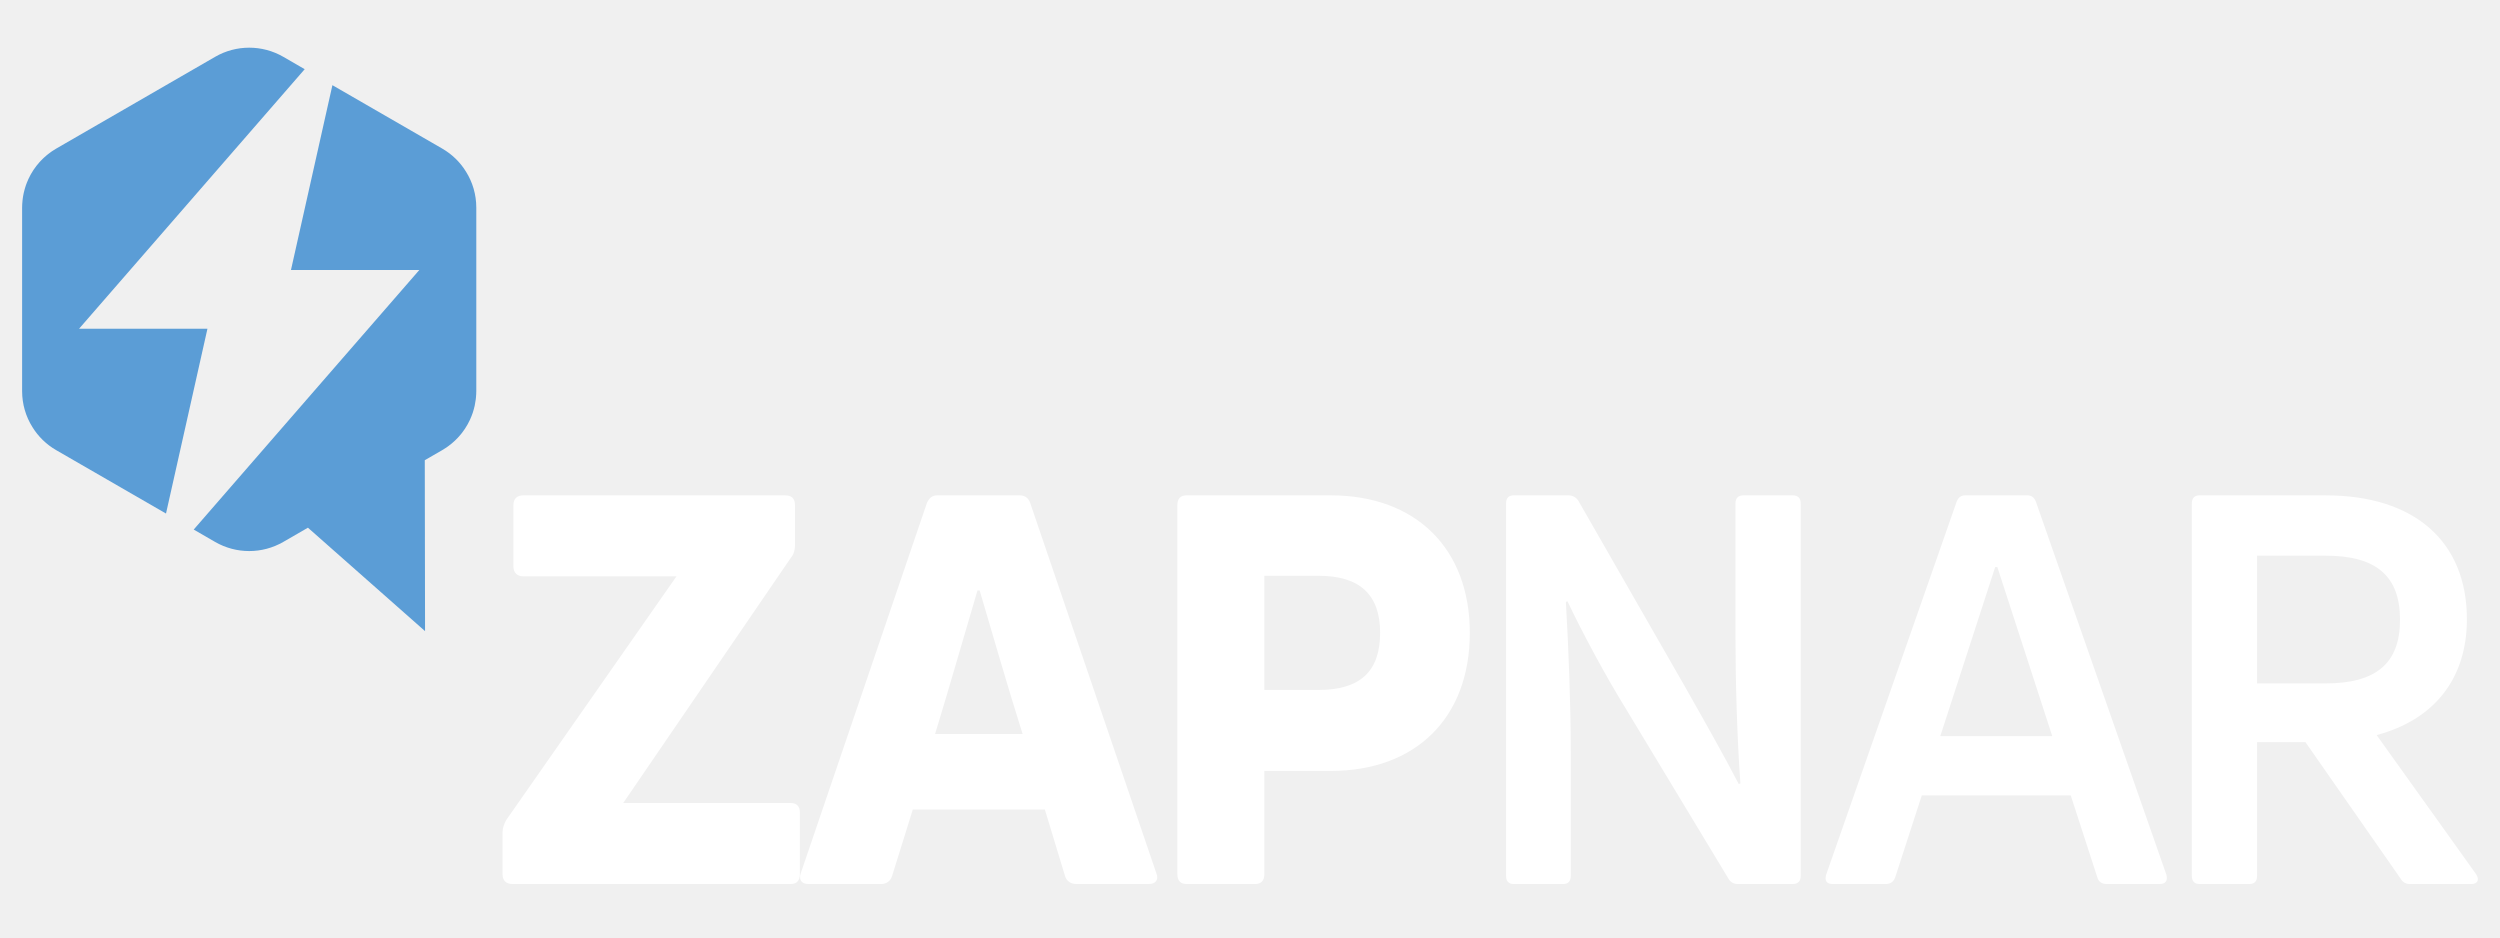
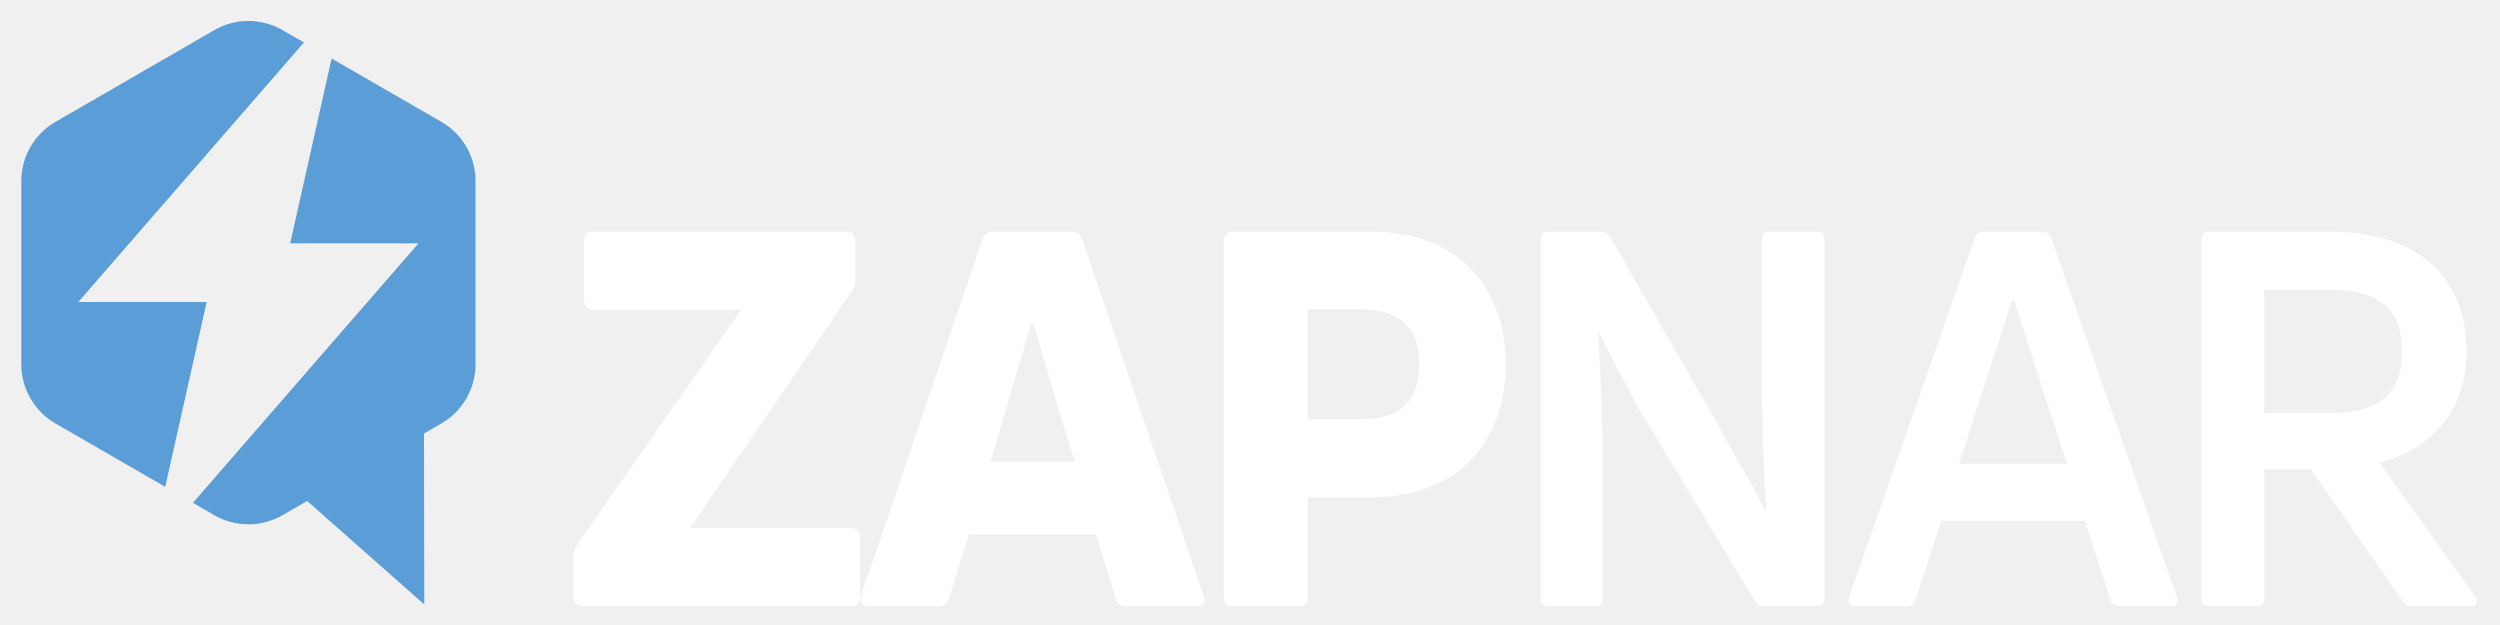
- <svg xmlns="http://www.w3.org/2000/svg" version="1.1" id="Camada_1" x="0px" y="0px" viewBox="0 0 2400 900" style="enable-background:new 0 0 2400 900;" xml:space="preserve">
+ <svg xmlns="http://www.w3.org/2000/svg" version="1.1" id="Camada_1" x="0px" y="0px" viewBox="0 0 2400 600" style="enable-background:new 0 0 2400 600;" xml:space="preserve">
  <style type="text/css">
	.st0{fill-rule:evenodd;clip-rule:evenodd;fill:#5B9DD6;}
	.st1{fill-rule:evenodd;clip-rule:evenodd;fill:#FFFFFF;}
</style>
  <g>
-     <path class="st0" d="M113.49,315.56H75.92l102.75-118.17L292.51,66.42l-20.55-11.88c-20.27-11.69-45.19-11.69-65.42,0L53.95,142.66   c-1.4,0.81-2.76,1.67-4.08,2.57l-1.11,0.8c-0.93,0.66-1.85,1.33-2.73,2.04c-0.43,0.34-0.86,0.7-1.28,1.05   c-0.8,0.67-1.58,1.35-2.35,2.05c-0.42,0.39-0.84,0.78-1.25,1.18c-0.74,0.72-1.46,1.45-2.16,2.2l-1.12,1.21   c-0.78,0.87-1.53,1.77-2.26,2.68l-0.73,0.9c-0.96,1.24-1.88,2.52-2.74,3.82l-0.35,0.56c-0.74,1.13-1.44,2.29-2.11,3.47l-0.58,1.08   c-0.57,1.05-1.11,2.12-1.62,3.2l-0.25,0.49l-0.18,0.46c-0.87,1.94-1.68,3.91-2.37,5.94l-0.1,0.34c-0.63,1.9-1.15,3.83-1.61,5.78   l-0.27,1.14c-0.42,1.98-0.76,3.99-0.99,6.02c-0.05,0.42-0.09,0.84-0.13,1.26c-0.21,2.12-0.35,4.25-0.35,6.41v176.2   c0,12.4,3.5,24.32,9.9,34.5c5.53,8.99,13.31,16.66,22.82,22.14l105.41,60.85l39.79-177.43H113.49L113.49,315.56z M447.34,164.77   c6.4,10.18,9.9,22.1,9.9,34.5v176.2c0,2.15-0.14,4.29-0.35,6.4c-0.04,0.42-0.08,0.84-0.13,1.27c-0.24,2.03-0.57,4.04-0.99,6.02   l-0.27,1.14c-0.46,1.95-0.98,3.88-1.61,5.78l-0.11,0.34c-0.68,2.03-1.49,4-2.36,5.95l-0.18,0.45l-0.25,0.5   c-0.51,1.08-1.05,2.14-1.62,3.19l-0.58,1.08c-0.66,1.18-1.37,2.34-2.11,3.47l-0.35,0.56c-0.87,1.31-1.78,2.58-2.74,3.83l-0.73,0.9   c-0.73,0.91-1.48,1.81-2.26,2.69l-1.12,1.2c-0.7,0.75-1.42,1.49-2.17,2.21c-0.41,0.4-0.83,0.79-1.25,1.18   c-0.77,0.7-1.55,1.38-2.34,2.05c-0.42,0.36-0.84,0.71-1.28,1.05c-0.89,0.71-1.81,1.38-2.73,2.04l-1.11,0.8   c-1.32,0.89-2.68,1.76-4.08,2.57l-16.73,9.66l0.26,164.09l-112.44-99.3l-23.68,13.67c-20.23,11.68-45.15,11.68-65.42,0   l-20.55-11.88L299.8,377.37l102.74-118.17H279.33l39.78-177.43l105.41,60.85C434.02,148.11,441.82,155.78,447.34,164.77z" />
-     <path class="st1" d="M759.01,848.65c5.74,0,8.87-3.13,8.87-9.39v-59.49c0-5.74-3.13-8.87-8.87-8.87H598.28l161.25-235.87   c2.61-3.13,3.65-7.31,3.65-11.48v-38.62c0-6.26-3.13-9.39-9.39-9.39H502.26c-5.74,0-9.39,3.13-9.39,9.39v58.97   c0,5.74,3.66,9.39,9.39,9.39h147.16L486.09,787.07c-2.09,3.65-3.65,7.83-3.65,12v40.18c0,6.26,3.65,9.39,9.39,9.39H759.01   L759.01,848.65z M846.01,848.65h-69.93c-6.78,0-9.39-4.17-7.31-10.44l121.07-355.38c2.09-4.7,5.22-7.31,9.91-7.31h79.32   c4.7,0,8.35,2.61,9.92,7.31l121.07,355.38c2.61,6.26-0.52,10.44-7.31,10.44h-69.41c-5.22,0-9.39-2.61-10.96-7.83l-19.31-63.66   H876.28l-19.83,63.66C854.88,846.04,850.71,848.65,846.01,848.65L846.01,848.65z M938.38,566.85   c-10.44,34.96-26.62,91.85-40.7,137.77h84.02c-14.61-45.92-30.79-102.81-41.23-137.77H938.38L938.38,566.85z M1139.14,475.53   c-5.74,0-8.87,3.13-8.87,9.39v354.34c0,6.26,3.13,9.39,8.87,9.39h65.75c5.74,0,8.87-3.13,8.87-9.39v-99.15h63.67   c81.93,0,133.59-51.14,133.59-132.55c0-80.89-51.66-132.03-133.59-132.03H1139.14L1139.14,475.53z M1213.76,662.35V552.76h52.19   c39.66,0,58.97,18.27,58.97,54.79c0,37.05-19.31,54.79-58.97,54.79H1213.76L1213.76,662.35z M1500.63,848.65   c4.7,0,7.31-2.61,7.31-7.83v-119.5c0-44.36-2.09-98.63-4.7-143.51l1.56-0.52c14.61,30.79,36.53,71.49,55.84,102.8l98.63,163.34   c2.09,3.65,5.22,5.22,8.87,5.22h52.71c5.22,0,7.83-2.61,7.83-7.83V483.36c0-5.22-2.61-7.83-7.83-7.83h-46.97   c-5.22,0-7.83,2.61-7.83,7.83v127.33c0,43.83,1.57,97.06,4.7,141.42l-1.57,0.52c-14.61-28.18-34.44-63.14-52.19-94.45   l-101.76-177.43c-2.09-3.13-5.22-5.22-9.39-5.22h-52.71c-4.7,0-7.31,2.61-7.31,7.83v357.46c0,5.22,2.61,7.83,7.31,7.83H1500.63   L1500.63,848.65z M1810.48,848.65c4.17,0,7.31-2.09,8.87-6.26l25.57-78.8h142.99l25.57,78.8c1.04,4.17,4.7,6.26,8.87,6.26h51.14   c5.22,0,7.83-3.13,6.26-8.87l-125.24-357.99c-1.57-4.17-4.18-6.26-8.35-6.26h-59.49c-4.17,0-6.78,2.09-8.35,6.26l-125.24,357.99   c-1.57,5.74,0.52,8.87,6.26,8.87H1810.48L1810.48,848.65z M1915.37,544.41h2.09l52.71,162.29h-107.5L1915.37,544.41L1915.37,544.41   z M2372.39,848.65c5.74,0,8.35-3.65,4.7-9.39l-95.5-133.59c54.79-14.61,86.63-53.75,86.63-111.15   c0-74.62-50.1-118.98-135.68-118.98h-121.07c-4.7,0-7.31,2.61-7.31,7.83v357.46c0,5.22,2.61,7.83,7.31,7.83h48.01   c4.7,0,7.31-2.61,7.31-7.83V712.45h46.45l91.32,130.99c2.09,3.65,5.22,5.22,8.87,5.22H2372.39L2372.39,848.65z M2232.53,533.45   c48.53,0,71.49,19.31,71.49,61.58c0,41.75-22.96,61.05-71.49,61.05h-65.75V533.45H2232.53z" />
+     <path class="st0" d="M112.73,289.91H75.17l102.75-118.17L291.75,40.77L271.2,28.89c-20.27-11.69-45.19-11.69-65.42,0L53.19,117.01   c-1.4,0.81-2.76,1.67-4.08,2.57l-1.11,0.8c-0.93,0.66-1.85,1.33-2.73,2.04c-0.43,0.34-0.86,0.7-1.28,1.05   c-0.8,0.67-1.58,1.35-2.35,2.05c-0.42,0.39-0.84,0.78-1.25,1.18c-0.74,0.72-1.46,1.45-2.16,2.2l-1.12,1.21   c-0.78,0.87-1.53,1.77-2.26,2.68l-0.73,0.9c-0.96,1.24-1.88,2.52-2.74,3.82l-0.35,0.56c-0.74,1.13-1.44,2.29-2.11,3.47l-0.58,1.08   c-0.57,1.05-1.11,2.12-1.62,3.2l-0.25,0.49l-0.18,0.46c-0.87,1.94-1.68,3.91-2.37,5.94l-0.1,0.34c-0.63,1.9-1.15,3.83-1.61,5.78   l-0.27,1.14c-0.42,1.98-0.76,3.99-0.99,6.02c-0.05,0.42-0.09,0.84-0.13,1.26c-0.21,2.12-0.35,4.25-0.35,6.41v176.2   c0,12.4,3.5,24.32,9.9,34.5c5.53,8.99,13.31,16.66,22.82,22.14l105.41,60.85l39.79-177.43H112.73L112.73,289.91z M446.59,139.11   c6.4,10.18,9.9,22.1,9.9,34.5v176.2c0,2.15-0.14,4.29-0.35,6.4c-0.04,0.42-0.08,0.84-0.13,1.27c-0.24,2.03-0.57,4.04-0.99,6.02   l-0.27,1.14c-0.46,1.95-0.98,3.88-1.61,5.78l-0.11,0.34c-0.68,2.03-1.49,4-2.36,5.95l-0.18,0.45l-0.25,0.5   c-0.51,1.08-1.05,2.14-1.62,3.19l-0.58,1.08c-0.66,1.18-1.37,2.34-2.11,3.47l-0.35,0.56c-0.87,1.31-1.78,2.58-2.74,3.83l-0.73,0.9   c-0.73,0.91-1.48,1.81-2.26,2.69l-1.12,1.2c-0.7,0.75-1.42,1.49-2.17,2.21c-0.41,0.4-0.83,0.79-1.25,1.18   c-0.77,0.7-1.55,1.38-2.34,2.05c-0.42,0.36-0.84,0.71-1.28,1.05c-0.89,0.71-1.81,1.38-2.73,2.04l-1.11,0.8   c-1.32,0.89-2.68,1.76-4.08,2.57l-16.73,9.66l0.26,164.09l-112.44-99.3l-23.68,13.67c-20.23,11.68-45.15,11.68-65.42,0   l-20.55-11.88l113.84-130.96l102.74-118.17H278.57l39.78-177.43l105.41,60.85C433.27,122.46,441.06,130.13,446.59,139.11z" />
+     <path class="st1" d="M817.17,581.96c5.53,0,8.55-3.02,8.55-9.05v-57.33c0-5.53-3.02-8.55-8.55-8.55H662.28l155.39-227.3   c2.51-3.02,3.52-7.04,3.52-11.06v-37.21c0-6.03-3.02-9.05-9.05-9.05H569.76c-5.53,0-9.05,3.02-9.05,9.05v56.82   c0,5.53,3.52,9.05,9.05,9.05h141.81l-157.4,225.28c-2.01,3.52-3.52,7.54-3.52,11.57v38.72c0,6.03,3.52,9.05,9.05,9.05H817.17   L817.17,581.96z M901,581.96h-67.39c-6.54,0-9.05-4.02-7.04-10.06l116.67-342.45c2.01-4.53,5.03-7.04,9.55-7.04h76.44   c4.53,0,8.05,2.51,9.55,7.04l116.67,342.45c2.51,6.04-0.5,10.06-7.04,10.06h-66.88c-5.03,0-9.05-2.51-10.56-7.54l-18.61-61.35   h-122.2l-19.11,61.35C909.55,579.45,905.53,581.96,901,581.96L901,581.96z M990.01,310.41c-10.06,33.69-25.65,88.51-39.22,132.76   h80.96c-14.08-44.25-29.67-99.07-39.73-132.76H990.01L990.01,310.41z M1183.47,222.41c-5.53,0-8.55,3.02-8.55,9.05v341.45   c0,6.03,3.02,9.05,8.55,9.05h63.36c5.53,0,8.55-3.02,8.55-9.05v-95.54h61.35c78.95,0,128.73-49.28,128.73-127.73   c0-77.94-49.78-127.23-128.73-127.23H1183.47L1183.47,222.41z M1255.38,402.44v-105.6h50.29c38.22,0,56.82,17.6,56.82,52.8   c0,35.7-18.61,52.8-56.82,52.8H1255.38L1255.38,402.44z M1531.81,581.96c4.53,0,7.04-2.51,7.04-7.54V459.26   c0-42.74-2.01-95.04-4.53-138.29l1.51-0.5c14.08,29.67,35.2,68.89,53.81,99.06l95.04,157.4c2.01,3.52,5.03,5.03,8.55,5.03h50.79   c5.03,0,7.54-2.51,7.54-7.54V229.95c0-5.03-2.51-7.54-7.54-7.54h-45.26c-5.03,0-7.54,2.51-7.54,7.54v122.7   c0,42.24,1.51,93.53,4.53,136.28l-1.51,0.5c-14.08-27.16-33.19-60.85-50.29-91.02l-98.06-170.98c-2.01-3.02-5.03-5.03-9.05-5.03   h-50.79c-4.53,0-7.04,2.51-7.04,7.54v344.46c0,5.03,2.51,7.54,7.04,7.54H1531.81L1531.81,581.96z M1830.4,581.96   c4.02,0,7.04-2.01,8.55-6.03l24.64-75.93h137.79l24.64,75.93c1.01,4.02,4.53,6.03,8.55,6.03h49.28c5.03,0,7.54-3.02,6.03-8.55   l-120.69-344.97c-1.51-4.02-4.02-6.04-8.05-6.04h-57.33c-4.02,0-6.54,2.01-8.05,6.04l-120.69,344.97c-1.51,5.53,0.5,8.55,6.04,8.55   H1830.4L1830.4,581.96z M1931.47,288.79h2.01l50.79,156.39h-103.59L1931.47,288.79L1931.47,288.79z M2371.86,581.96   c5.53,0,8.05-3.52,4.53-9.05l-92.02-128.74c52.8-14.08,83.48-51.79,83.48-107.11c0-71.91-48.28-114.65-130.74-114.65h-116.67   c-4.53,0-7.04,2.51-7.04,7.54v344.46c0,5.03,2.51,7.54,7.04,7.54h46.26c4.53,0,7.04-2.51,7.04-7.54V450.71h44.76l88,126.22   c2.01,3.52,5.03,5.03,8.55,5.03H2371.86L2371.86,581.96z M2237.1,278.23c46.77,0,68.89,18.61,68.89,59.34   c0,40.23-22.13,58.83-68.89,58.83h-63.36V278.23H2237.1z" />
  </g>
</svg>
